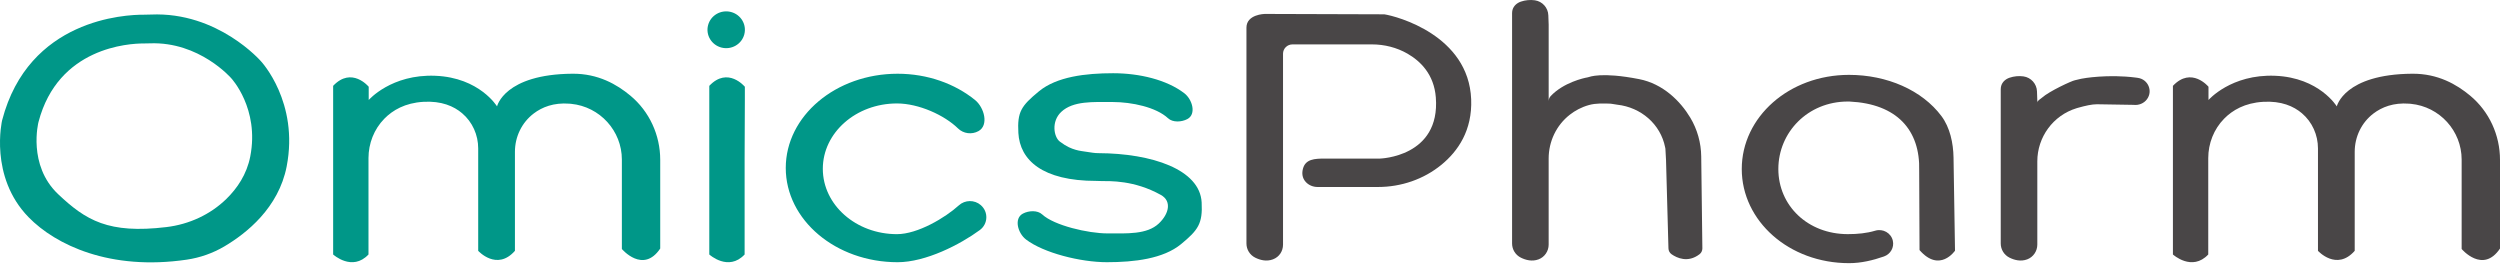
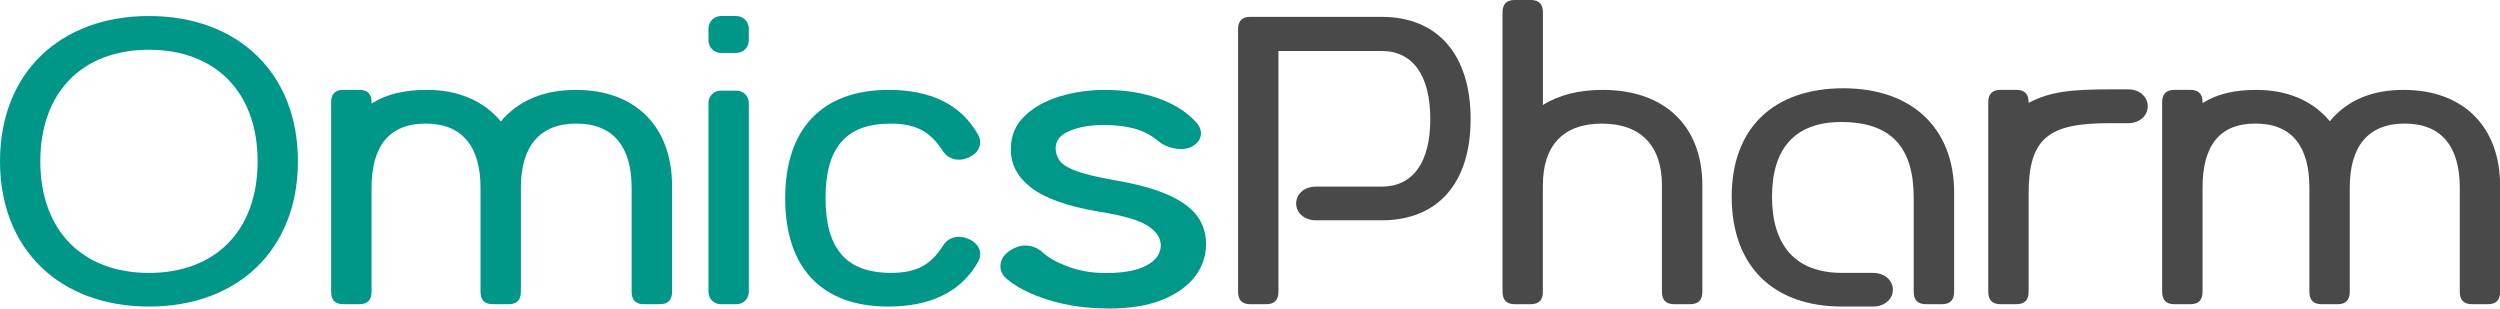
- <svg xmlns="http://www.w3.org/2000/svg" preserveAspectRatio="none" overflow="visible" style="display: block;" width="190" height="20" viewBox="0 0 190 20" fill="none">
-   <g id="ë ì´ì´ 1">
-     <path id="Vector" d="M19.842 4.665C19.842 4.665 16.571 0.88 11.466 1.106C11.293 1.114 11.119 1.118 10.945 1.117C9.52 1.108 2.167 1.441 0.16 9.147C0.16 9.147 -0.844 13.416 2.174 16.51C4.224 18.611 8.358 20.591 14.187 19.735C15.204 19.586 16.182 19.242 17.062 18.721C18.736 17.732 21.174 15.792 21.786 12.655C22.74 7.757 19.842 4.666 19.842 4.666V4.665ZM19.02 11.891C18.754 13.258 18.021 14.32 17.21 15.113C15.982 16.313 14.367 17.051 12.649 17.258C8.24 17.789 6.522 16.742 4.423 14.761C2.083 12.55 2.924 9.28 2.924 9.28C4.408 3.582 9.819 3.3 10.93 3.303C11.082 3.303 11.235 3.299 11.387 3.294C15.159 3.15 17.574 5.945 17.574 5.945C17.574 5.945 19.731 8.245 19.02 11.891H19.02V11.891Z" fill="#009788" />
-     <path id="Vector_2" d="M25.319 6.524V19.341C25.319 19.341 26.767 20.66 28.005 19.341V12.02C28.005 10.904 28.425 9.819 29.214 9.017C29.845 8.375 30.786 7.821 32.174 7.739C33.554 7.658 34.493 8.072 35.123 8.608C35.909 9.275 36.343 10.258 36.343 11.278V19.063C36.343 19.063 37.757 20.626 39.135 19.063V11.536C39.135 10.402 39.65 9.317 40.564 8.624C41.197 8.143 42.077 7.787 43.27 7.879C43.313 7.882 43.358 7.886 43.4 7.89C45.601 8.105 47.262 9.953 47.262 12.126V18.924C47.262 18.924 48.87 20.834 50.177 18.889V12.148C50.177 10.274 49.362 8.477 47.907 7.267C46.888 6.42 45.464 5.59 43.517 5.603C38.322 5.638 37.775 8.086 37.775 8.086C37.775 8.086 36.45 5.898 33.093 5.759C29.736 5.621 28.022 7.6 28.022 7.6V6.593C28.022 6.593 26.732 5.03 25.319 6.524Z" fill="#009788" />
-     <path id="Vector_3" d="M165.142 6.524V19.341C165.142 19.341 166.59 20.66 167.827 19.341V12.02C167.827 10.904 168.248 9.819 169.037 9.017C169.668 8.375 170.609 7.821 171.997 7.739C173.377 7.658 174.315 8.072 174.946 8.608C175.732 9.275 176.166 10.258 176.166 11.278V19.063C176.166 19.063 177.58 20.626 178.958 19.063V11.536C178.958 10.402 179.473 9.317 180.386 8.624C181.02 8.143 181.9 7.787 183.092 7.879C183.136 7.882 183.18 7.886 183.223 7.89C185.423 8.105 187.085 9.953 187.085 12.126V18.924C187.085 18.924 188.693 20.834 190 18.889V12.148C190 10.274 189.185 8.477 187.73 7.267C186.711 6.42 185.287 5.59 183.339 5.603C178.145 5.638 177.597 8.086 177.597 8.086C177.597 8.086 176.272 5.898 172.916 5.759C169.559 5.621 167.845 7.6 167.845 7.6V6.593C167.845 6.593 166.555 5.03 165.142 6.524Z" fill="#494647" />
-     <path id="Vector_4" d="M56.609 7.601V6.594C56.609 6.594 55.319 5.031 53.906 6.524V19.341C53.906 19.341 55.354 20.661 56.591 19.341V12.021L56.609 7.601Z" fill="#009788" />
-     <path id="Vector_5" d="M56.566 2.616C56.765 1.869 56.31 1.105 55.55 0.91C54.791 0.715 54.014 1.162 53.815 1.909C53.616 2.655 54.071 3.419 54.831 3.615C55.59 3.81 56.368 3.363 56.566 2.616Z" fill="#009788" />
-     <path id="Vector_6" d="M74.541 15.589C74.062 15.173 73.341 15.182 72.871 15.608C71.848 16.538 69.753 17.796 68.167 17.796C65.056 17.796 62.534 15.572 62.534 12.829C62.534 10.086 65.056 7.862 68.167 7.862C69.828 7.862 71.776 8.751 72.807 9.759C73.22 10.163 73.857 10.245 74.365 9.964C75.165 9.521 74.809 8.171 74.099 7.597C72.572 6.363 70.499 5.604 68.217 5.604C63.523 5.604 59.718 8.811 59.718 12.766C59.718 16.722 63.523 19.928 68.217 19.928C70.355 19.928 72.971 18.583 74.465 17.485C75.096 17.021 75.132 16.104 74.542 15.591V15.589H74.541Z" fill="#009788" />
-     <path id="Vector_7" d="M82.188 11.48C82.04 11.458 81.893 11.427 81.749 11.384C81.442 11.293 81.082 11.165 80.548 10.761C80.089 10.414 79.88 9.232 80.654 8.504C81.557 7.654 83.089 7.753 84.555 7.753C86.021 7.753 87.867 8.147 88.769 8.985C89.13 9.321 89.794 9.284 90.238 9.05C90.938 8.682 90.626 7.561 90.006 7.085C88.669 6.06 86.596 5.565 84.598 5.565C82.502 5.565 80.31 5.826 78.958 6.941C77.606 8.056 77.307 8.499 77.396 10.105C77.51 12.16 79.209 13.749 83.316 13.749L83.693 13.76C84.341 13.769 86.192 13.68 88.224 14.814C89.076 15.288 88.841 16.26 88.067 16.988C87.165 17.838 85.633 17.739 84.167 17.739C82.701 17.739 80.113 17.136 79.21 16.299C78.85 15.963 78.185 16 77.742 16.233C77.042 16.601 77.353 17.723 77.974 18.199C79.31 19.224 82.126 19.927 84.123 19.927C86.219 19.927 88.411 19.666 89.763 18.552C91.061 17.481 91.409 16.994 91.326 15.387C91.196 12.868 87.519 11.658 83.496 11.64C83.34 11.64 83.184 11.628 83.029 11.605L82.187 11.48H82.188V11.48Z" fill="#009788" />
-     <path id="Vector_8" d="M96.12 1.059C96.12 1.059 94.73 1.082 94.73 2.101V18.506C94.73 18.958 94.984 19.376 95.395 19.581C95.764 19.765 96.248 19.895 96.74 19.712C97.231 19.529 97.51 19.083 97.51 18.589V4.081C97.51 3.691 97.832 3.374 98.229 3.374H104.268C105.217 3.374 106.154 3.609 106.972 4.08C107.963 4.651 108.988 5.659 109.123 7.404C109.477 11.942 104.872 12.052 104.872 12.052H100.686C99.91 12.052 99.216 12.088 99.023 12.827C98.935 13.166 98.96 13.525 99.241 13.832C99.468 14.08 99.798 14.211 100.137 14.211H104.727C106.489 14.211 108.207 13.625 109.558 12.515C110.806 11.49 111.903 9.909 111.809 7.543C111.615 2.684 106.164 1.233 105.206 1.088" fill="#494647" />
-     <path id="Vector_9" d="M126.568 11.291L126.549 11.191C126.202 9.438 124.717 8.158 122.912 7.957C122.697 7.933 122.473 7.871 122.244 7.872C121.823 7.873 121.309 7.831 120.761 7.983C120.182 8.144 119.701 8.41 119.306 8.718C118.277 9.521 117.698 10.758 117.698 12.049V18.59C117.698 19.083 117.398 19.537 116.928 19.712C116.437 19.895 115.953 19.765 115.584 19.581C115.173 19.377 114.918 18.959 114.918 18.507V1.007C114.918 0.625 115.114 0.383 115.358 0.23C115.426 0.187 115.505 0.151 115.593 0.121C115.918 0.011 116.299 -0.029 116.649 0.022C117.224 0.106 117.653 0.589 117.673 1.161L117.699 1.877V7.687C117.699 7.544 117.755 7.407 117.853 7.302C118.823 6.268 120.398 5.923 120.627 5.886C120.644 5.883 120.66 5.879 120.677 5.875C120.815 5.841 121.693 5.452 124.569 6.012C126.397 6.368 127.711 7.692 128.46 8.939C128.997 9.833 129.28 10.851 129.293 11.889L129.38 18.874C129.382 19.049 129.302 19.217 129.16 19.325C128.276 19.999 127.441 19.6 127.044 19.326C126.893 19.221 126.803 19.051 126.802 18.869L126.618 12.168L126.57 11.291H126.568Z" fill="#494647" />
-     <path id="Vector_10" d="M159.381 7.923C158.96 7.924 158.482 8.039 157.933 8.191C157.892 8.203 157.851 8.215 157.811 8.227C156.028 8.775 154.836 10.427 154.836 12.262V18.589C154.836 19.082 154.535 19.537 154.066 19.712C153.574 19.895 153.091 19.765 152.721 19.581C152.31 19.377 152.056 18.958 152.056 18.506V6.791C152.056 6.409 152.251 6.167 152.496 6.013C152.563 5.971 152.642 5.935 152.73 5.905C153.056 5.795 153.436 5.755 153.786 5.806C154.362 5.89 154.791 6.373 154.811 6.944L154.836 7.661V7.792C154.836 7.649 155.079 7.523 155.187 7.427C155.751 6.925 157.464 6.137 157.693 6.099C157.71 6.096 158.156 5.99 158.172 5.986C158.31 5.952 160.198 5.621 162.345 5.899C162.392 5.905 162.438 5.912 162.483 5.919C163.259 6.034 163.633 6.919 163.17 7.543C162.935 7.86 162.541 8.017 162.144 7.969L159.382 7.924L159.381 7.923Z" fill="#494647" />
-     <path id="Vector_11" d="M145.884 19.005C147.415 20.765 148.581 19.052 148.581 19.052L148.468 11.969C148.45 10.88 148.202 9.692 147.545 8.816C146.074 6.857 143.42 5.69 140.525 5.69C135.971 5.69 132.374 8.894 132.374 12.845C132.374 16.797 135.971 20 140.525 20C141.453 20 142.346 19.783 143.179 19.492C143.681 19.317 143.972 18.804 143.855 18.293C143.721 17.702 143.103 17.357 142.514 17.533C141.873 17.726 141.171 17.794 140.437 17.794C137.389 17.794 135.154 15.628 135.154 12.845C135.154 10.062 137.389 7.716 140.437 7.716C140.482 7.716 140.527 7.716 140.571 7.718C144.176 7.89 145.943 9.9 145.858 12.96L145.884 19.005V19.005Z" fill="#494647" />
-   </g>
+ <svg xmlns="http://www.w3.org/2000/svg" width="154" height="19" viewBox="0 0 154 19" fill="none">
+   <path d="M77.016 1.038H85.114C88.545 1.038 90.59 3.352 90.59 7.333C90.59 11.314 88.545 13.57 85.114 13.57H81.058C80.352 13.57 79.844 13.122 79.844 12.532C79.844 11.943 80.352 11.495 81.058 11.495H85.114C87.025 11.495 88.106 10.023 88.106 7.333C88.106 4.644 87.025 3.141 85.114 3.141H78.752V17.979C78.752 18.484 78.502 18.738 78.005 18.738H77.013C76.516 18.738 76.266 18.484 76.266 17.979V1.796C76.266 1.291 76.516 1.038 77.013 1.038H77.016Z" fill="#494949" />
+   <path d="M93.305 0H94.297C94.794 0 95.044 0.254 95.044 0.758V6.465C96.061 5.833 97.302 5.537 98.731 5.537C102.542 5.537 104.865 7.765 104.865 11.416V17.979C104.865 18.484 104.615 18.738 104.117 18.738H103.123C102.625 18.738 102.375 18.484 102.375 17.979V11.416C102.375 8.974 101.072 7.615 98.678 7.615C96.283 7.615 95.041 8.974 95.041 11.416V17.979C95.041 18.484 94.791 18.738 94.294 18.738H93.302C92.805 18.738 92.555 18.484 92.555 17.979V0.758C92.555 0.254 92.805 0 93.302 0H93.305Z" fill="#494949" />
+   <path d="M113.556 5.438C117.751 5.438 120.374 7.874 120.374 11.853V17.979C120.374 18.484 120.124 18.738 119.626 18.738H118.632C118.134 18.738 117.884 18.484 117.884 17.979V12.166C117.884 9.061 116.476 7.516 113.423 7.516C110.567 7.516 109.156 9.149 109.156 12.118C109.156 15.086 110.572 16.809 113.473 16.809H115.373C116.081 16.809 116.601 17.257 116.601 17.847C116.601 18.436 116.079 18.884 115.373 18.884H113.473C109.231 18.884 106.672 16.392 106.672 12.118C106.672 7.843 109.297 5.438 113.553 5.438H113.556Z" fill="#494949" />
+   <path d="M123.224 5.537H124.216C124.713 5.537 124.963 5.791 124.963 6.296V6.338C126.269 5.647 127.527 5.503 130.072 5.503H131.089C131.786 5.503 132.3 5.952 132.3 6.547C132.3 7.141 131.786 7.59 131.089 7.59H129.897C126.238 7.59 124.963 8.472 124.963 11.92V17.979C124.963 18.484 124.713 18.738 124.216 18.738H123.224C122.727 18.738 122.477 18.484 122.477 17.979V6.296C122.477 5.791 122.727 5.537 123.224 5.537Z" fill="#494949" />
+   <path d="M133.938 5.537H134.932C135.429 5.537 135.679 5.791 135.679 6.296V6.349C136.624 5.763 137.691 5.537 138.991 5.537C140.866 5.537 142.447 6.177 143.514 7.466C144.611 6.149 146.147 5.537 148.067 5.537C151.77 5.537 154.007 7.835 154.007 11.441V17.979C154.007 18.484 153.757 18.738 153.259 18.738H152.27C151.773 18.738 151.523 18.484 151.523 17.979V11.562C151.523 9.039 150.401 7.612 148.128 7.612C145.856 7.612 144.745 9.039 144.745 11.562V17.979C144.745 18.484 144.494 18.738 143.997 18.738H143.005C142.508 18.738 142.258 18.484 142.258 17.979V11.562C142.258 9.039 141.2 7.612 138.935 7.612C136.671 7.612 135.677 9.039 135.677 11.562V17.979C135.677 18.484 135.427 18.738 134.929 18.738H133.935C133.438 18.738 133.188 18.484 133.188 17.979V6.296C133.188 5.791 133.438 5.537 133.935 5.537H133.938Z" fill="#494949" />
+   <path fill-rule="evenodd" clip-rule="evenodd" d="M9.176 0.987C14.632 0.987 18.352 4.474 18.352 9.936C18.352 15.397 14.632 18.884 9.176 18.884C3.72 18.884 0 15.397 0 9.936C0 4.474 3.72 0.987 9.176 0.987ZM9.176 3.065C5.076 3.065 2.484 5.675 2.484 9.938C2.484 14.201 5.078 16.812 9.176 16.812C13.274 16.812 15.869 14.201 15.869 9.938C15.869 5.675 13.274 3.065 9.176 3.065Z" fill="#009788" />
+   <path d="M21.148 5.537H22.143C22.64 5.537 22.89 5.791 22.89 6.296V6.374C23.835 5.788 24.93 5.537 26.308 5.537C28.188 5.537 29.786 6.191 30.852 7.48C31.95 6.163 33.553 5.537 35.473 5.537C39.176 5.537 41.398 7.835 41.398 11.441V17.979C41.398 18.484 41.148 18.738 40.651 18.738H39.656C39.159 18.738 38.909 18.484 38.909 17.979V11.562C38.909 9.039 37.773 7.612 35.5 7.612C33.228 7.612 32.086 9.039 32.086 11.562V17.979C32.086 18.484 31.836 18.738 31.339 18.738H30.347C29.85 18.738 29.6 18.484 29.6 17.979V11.562C29.6 9.039 28.48 7.612 26.216 7.612C23.952 7.612 22.888 9.039 22.888 11.562V17.979C22.888 18.484 22.638 18.738 22.14 18.738H21.146C20.648 18.738 20.398 18.484 20.398 17.979V6.296C20.398 5.791 20.648 5.537 21.146 5.537H21.148Z" fill="#009788" />
+   <path d="M45.36 0.987H44.407C43.984 0.987 43.641 1.335 43.641 1.765V2.484C43.641 2.914 43.984 3.262 44.407 3.262H45.36C45.784 3.262 46.127 2.914 46.127 2.484V1.765C46.127 1.335 45.784 0.987 45.36 0.987Z" fill="#009788" />
+   <path d="M45.38 5.585H44.388C43.975 5.585 43.641 5.925 43.641 6.344V17.98C43.641 18.398 43.975 18.738 44.388 18.738H45.38C45.792 18.738 46.127 18.398 46.127 17.98V6.344C46.127 5.925 45.792 5.585 45.38 5.585Z" fill="#009788" />
+   <path d="M54.746 5.537C57.302 5.537 59.185 6.42 60.238 8.272C60.549 8.819 60.327 9.372 59.738 9.668C59.13 9.975 58.452 9.873 58.071 9.29C57.329 8.148 56.488 7.615 54.854 7.615C52.073 7.615 50.854 9.132 50.854 12.211C50.854 15.289 52.104 16.809 54.882 16.809C56.521 16.809 57.357 16.279 58.085 15.137C58.466 14.54 59.135 14.455 59.744 14.757C60.333 15.047 60.552 15.602 60.241 16.146C59.191 17.999 57.282 18.884 54.712 18.884C50.62 18.884 48.367 16.502 48.367 12.211C48.367 7.92 50.654 5.537 54.746 5.537Z" fill="#009788" />
+   <path d="M68.241 19C66.927 19 65.711 18.825 64.594 18.478C63.477 18.131 62.607 17.689 61.988 17.156C61.707 16.897 61.588 16.603 61.635 16.271C61.682 15.941 61.866 15.667 62.185 15.459C62.56 15.199 62.932 15.092 63.296 15.132C63.663 15.171 63.977 15.315 64.241 15.557C64.56 15.865 65.072 16.152 65.775 16.417C66.477 16.685 67.261 16.818 68.125 16.818C69.214 16.818 70.044 16.665 70.617 16.358C71.189 16.051 71.484 15.653 71.503 15.168C71.522 14.683 71.253 14.263 70.7 13.908C70.147 13.553 69.136 13.262 67.672 13.034C65.775 12.71 64.402 12.225 63.546 11.579C62.691 10.934 62.266 10.141 62.266 9.202C62.266 8.376 62.546 7.694 63.11 7.153C63.674 6.611 64.397 6.205 65.277 5.94C66.161 5.673 67.08 5.54 68.036 5.54C69.275 5.54 70.372 5.709 71.331 6.05C72.289 6.389 73.048 6.86 73.612 7.457C73.876 7.717 73.995 7.987 73.978 8.269C73.959 8.551 73.8 8.791 73.5 8.985C73.2 9.163 72.842 9.219 72.431 9.155C72.017 9.09 71.67 8.946 71.389 8.718C70.92 8.328 70.414 8.063 69.869 7.917C69.325 7.77 68.697 7.7 67.983 7.7C67.158 7.7 66.458 7.821 65.886 8.063C65.313 8.306 65.027 8.661 65.027 9.132C65.027 9.422 65.116 9.687 65.294 9.921C65.472 10.155 65.825 10.367 66.35 10.553C66.875 10.739 67.644 10.922 68.658 11.1C70.067 11.342 71.178 11.65 71.995 12.022C72.811 12.394 73.398 12.825 73.756 13.319C74.112 13.812 74.292 14.382 74.292 15.03C74.292 15.774 74.062 16.445 73.603 17.043C73.142 17.641 72.467 18.117 71.575 18.476C70.683 18.831 69.572 19.008 68.239 19.008L68.241 19Z" fill="#009888" />
</svg>
